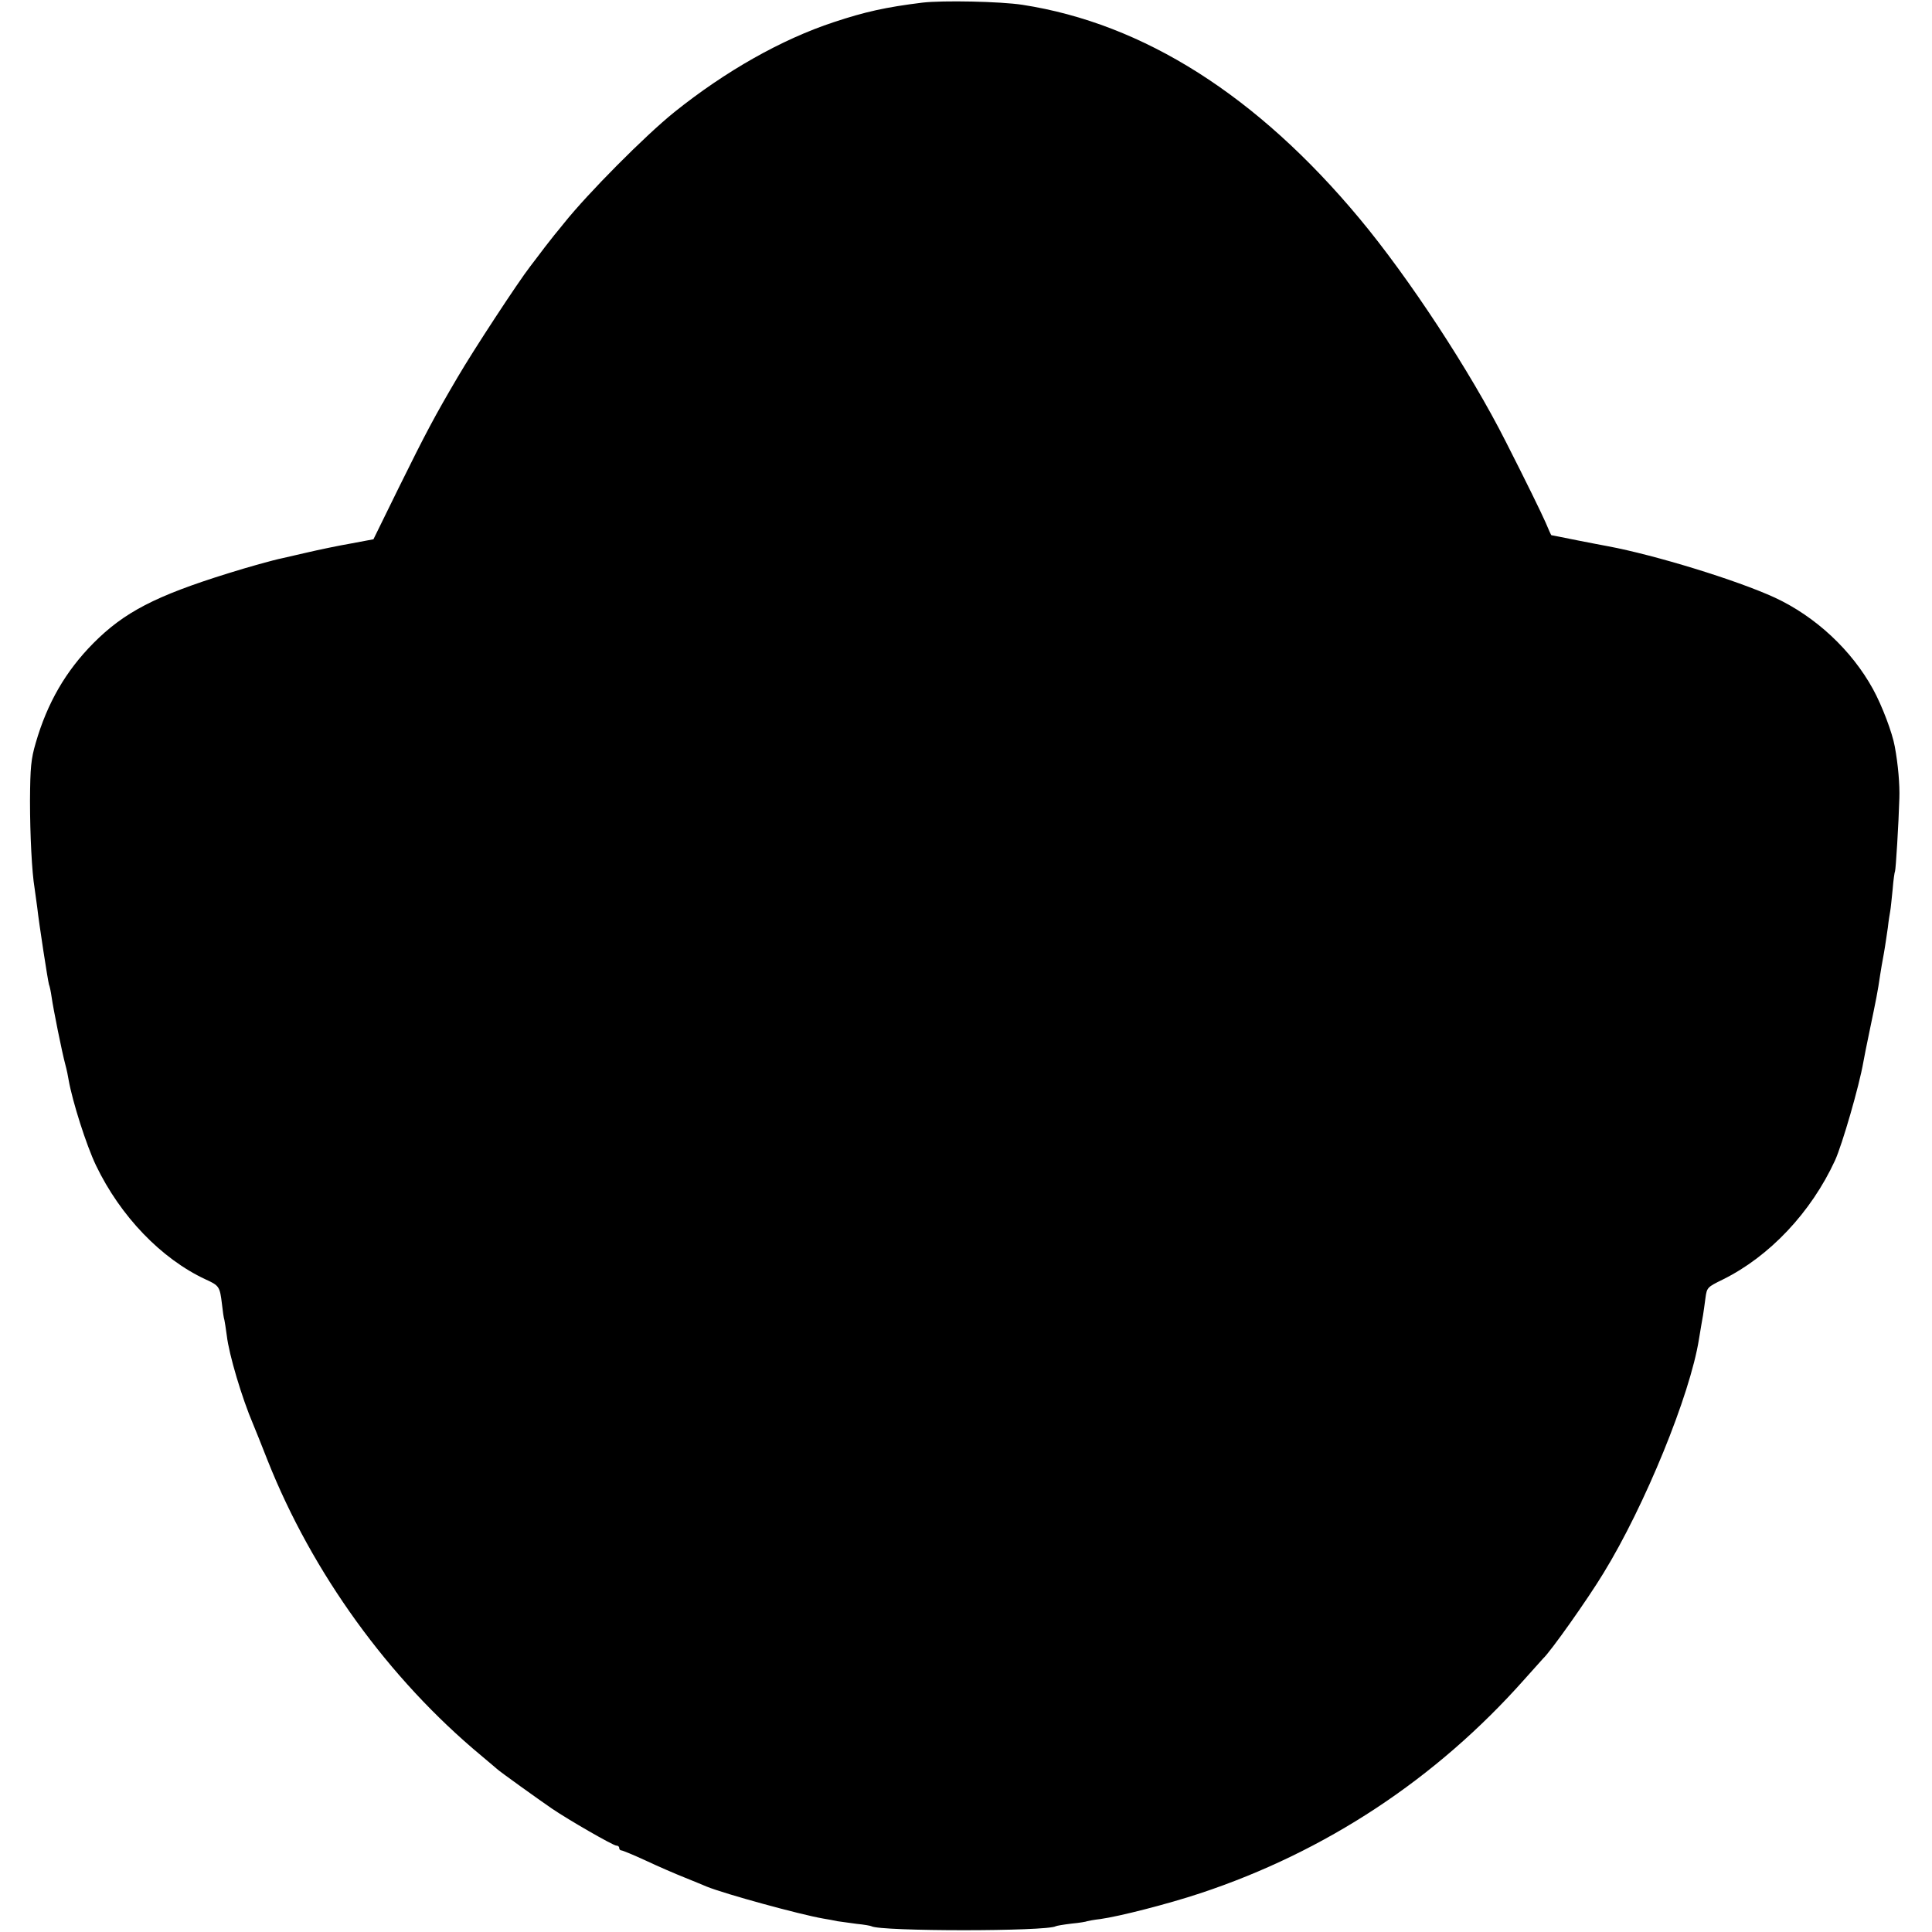
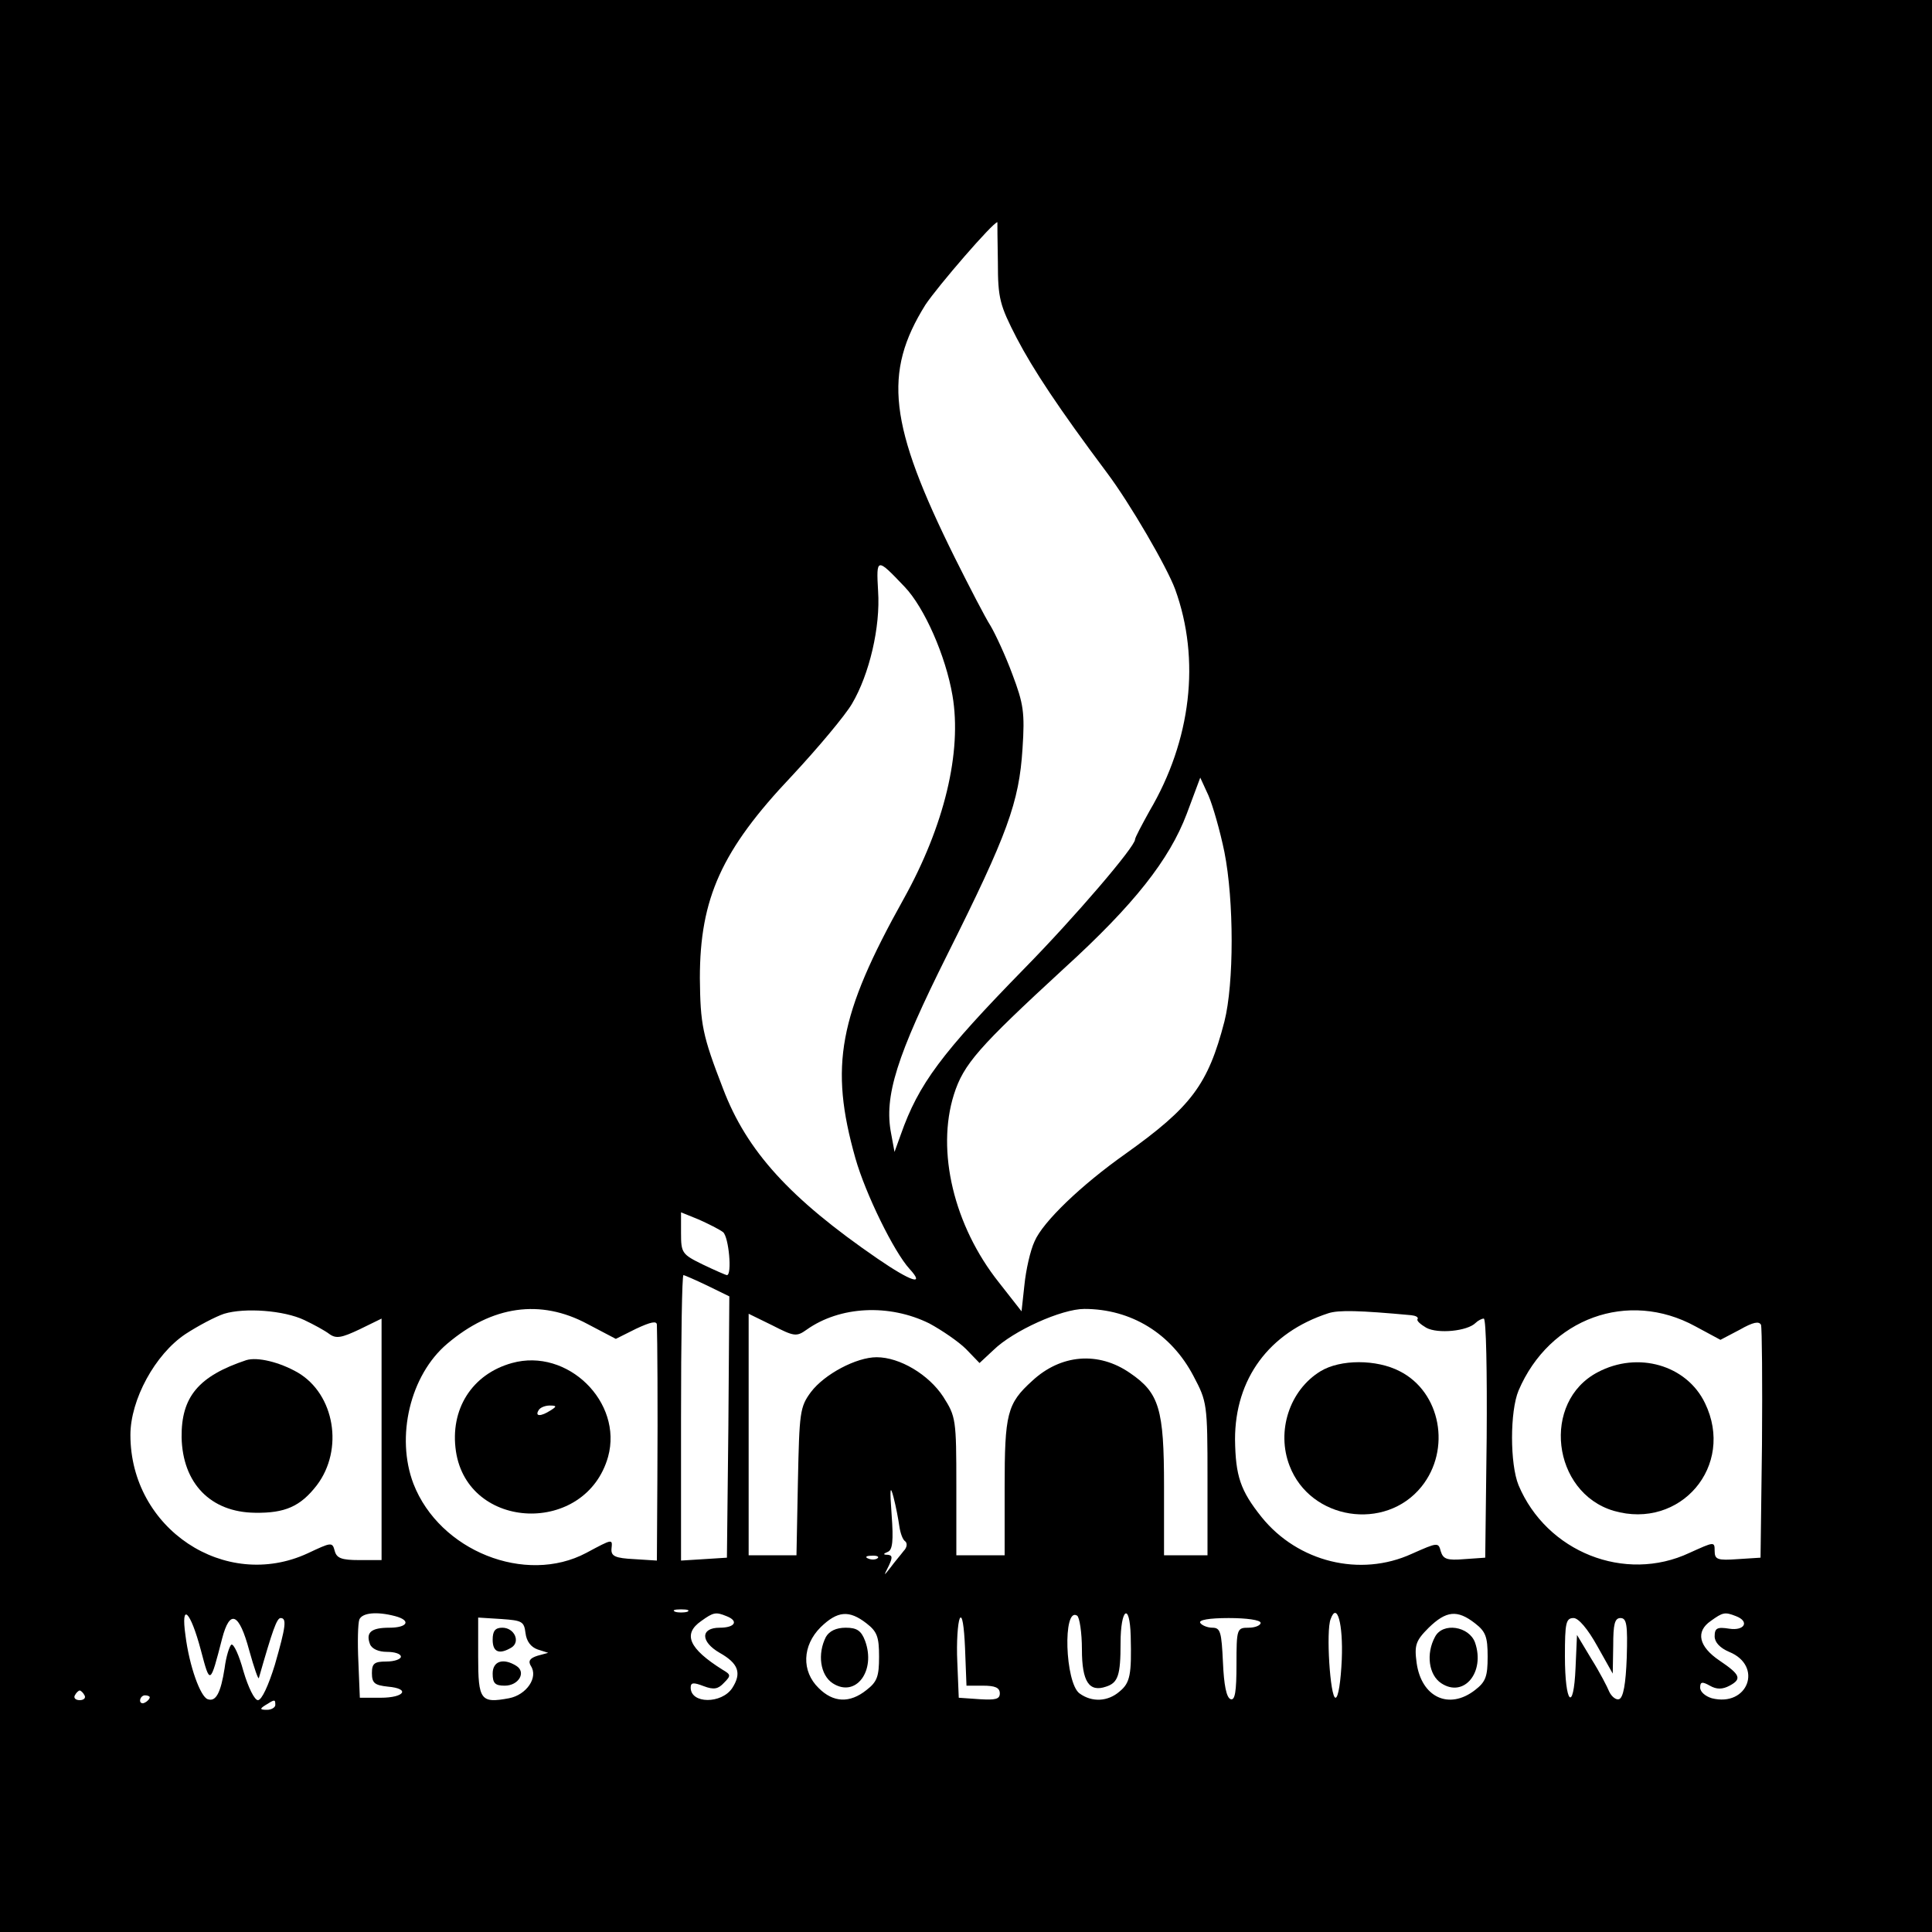
- <svg xmlns="http://www.w3.org/2000/svg" version="1.0" width="805pt" height="805pt" viewBox="0 0 805 805" preserveAspectRatio="xMidYMid meet">
-   <g transform="translate(0,805) scale(0.1,-0.1)" fill="#000000" stroke="none">
-     <path d="M3843 8039 c-153 -19 -238 -38 -368 -81 -219 -72 -453 -205 -665 -375 -123 -99 -362 -340 -460 -463 -14 -17 -32 -40 -40 -49 -8 -10 -26 -33 -40 -51 -14 -19 -41 -54 -60 -79 -52 -67 -238 -351 -304 -464 -94 -160 -132 -231 -244 -458 l-106 -216 -96 -18 c-52 -9 -133 -26 -180 -37 -47 -11 -92 -21 -100 -23 -44 -9 -147 -38 -230 -64 -302 -94 -433 -162 -561 -291 -115 -116 -192 -249 -240 -415 -20 -68 -23 -103 -24 -240 0 -145 8 -300 19 -365 2 -14 7 -50 11 -80 8 -72 44 -304 49 -322 3 -7 8 -30 11 -52 7 -50 43 -229 57 -281 6 -22 12 -51 14 -65 16 -90 73 -270 114 -356 102 -212 272 -389 457 -475 57 -26 59 -30 68 -104 3 -27 7 -57 10 -65 2 -8 6 -37 10 -65 9 -79 63 -260 110 -370 7 -16 34 -84 60 -150 186 -469 505 -910 890 -1230 33 -28 62 -52 65 -55 7 -8 176 -129 230 -166 69 -47 255 -154 268 -154 7 0 12 -4 12 -10 0 -5 4 -10 9 -10 5 0 51 -19 103 -43 51 -24 125 -56 163 -71 39 -16 79 -32 90 -37 77 -31 387 -116 485 -133 19 -3 46 -8 59 -11 13 -2 49 -7 80 -11 31 -3 59 -8 62 -10 38 -22 730 -22 768 0 3 2 33 7 66 11 32 3 62 8 65 10 3 1 28 6 55 9 79 11 279 62 415 107 523 173 984 477 1352 892 40 45 75 84 78 87 29 26 185 246 251 355 172 280 361 742 398 975 7 41 14 86 17 100 2 14 7 46 10 71 6 45 8 46 73 78 194 96 367 279 467 496 30 66 101 311 118 410 3 17 14 73 25 125 29 139 35 169 45 238 2 15 9 54 15 87 6 33 13 83 17 110 3 28 8 58 10 69 2 10 6 51 10 90 3 39 8 73 10 76 3 6 15 198 18 304 2 55 -5 140 -19 215 -10 57 -53 171 -91 240 -89 162 -239 302 -409 381 -159 73 -498 177 -695 214 -14 2 -72 14 -130 25 -58 12 -106 21 -106 21 -1 0 -12 24 -24 53 -19 43 -82 172 -166 337 -148 293 -404 683 -609 929 -426 512 -900 813 -1405 891 -91 14 -332 19 -417 9z" />
+ <svg xmlns="http://www.w3.org/2000/svg" version="1.0" width="400pt" height="400pt" viewBox="0 0 400 400" preserveAspectRatio="xMidYMid meet">
+   <g transform="translate(0,400) scale(0.1,-0.1)" fill="#000000" stroke="none">
+     <path d="M0 2000 l0 -2000 2000 0 2000 0 0 2000 0 2000 -2000 0 -2000 0 0 -2000z m2066 1457 c0 -75 4 -89 39 -157 34 -65 86 -144 187 -279 48 -64 124 -195 141 -241 53 -146 33 -313 -53 -459 -16 -29 -30 -55 -30 -59 0 -15 -124 -160 -229 -267 -172 -176 -219 -239 -256 -344 l-13 -36 -7 38 c-15 77 11 160 117 372 124 248 148 314 155 425 5 75 2 93 -21 154 -14 38 -35 83 -45 100 -11 17 -44 81 -74 141 -137 276 -149 383 -61 524 26 39 140 171 149 171 0 0 0 -37 1 -83z m-193 -672 c41 -43 85 -143 99 -225 20 -117 -17 -270 -101 -421 -135 -242 -154 -346 -100 -537 21 -74 80 -194 112 -229 33 -36 4 -27 -66 21 -182 125 -271 223 -320 352 -43 111 -47 133 -48 229 0 165 45 265 190 418 55 59 111 126 125 150 36 61 59 159 54 233 -4 70 -3 70 55 9z m662 -549 c20 -101 20 -272 0 -351 -34 -131 -69 -177 -205 -274 -92 -65 -171 -141 -188 -181 -9 -19 -18 -60 -21 -90 l-6 -55 -47 60 c-93 117 -130 272 -93 389 20 63 51 98 228 261 145 132 218 225 254 320 l28 75 17 -37 c9 -21 24 -73 33 -117z m-1038 -787 c12 -10 19 -89 8 -89 -2 0 -25 10 -50 22 -43 21 -45 24 -45 65 l0 43 37 -15 c20 -9 42 -20 50 -26z m-32 -111 l45 -22 -2 -271 -3 -270 -47 -3 -48 -3 0 295 c0 163 2 296 5 296 2 0 25 -10 50 -22z m-835 -71 c19 -9 43 -22 52 -29 14 -10 25 -8 63 10 l45 22 0 -250 0 -250 -46 0 c-37 0 -47 4 -51 19 -5 19 -7 18 -56 -5 -171 -79 -367 51 -367 245 0 73 51 167 114 209 26 17 62 36 80 42 43 13 124 7 166 -13z m586 -8 l59 -31 42 21 c30 14 43 17 43 8 1 -29 2 -164 1 -320 l-1 -168 -47 3 c-39 2 -48 6 -47 21 2 21 4 22 -52 -8 -126 -67 -304 4 -358 143 -37 97 -7 225 70 290 93 79 193 93 290 41z m708 1 c26 -14 61 -38 76 -53 l28 -29 29 27 c41 40 141 85 188 85 97 0 180 -51 226 -139 28 -53 29 -57 29 -212 l0 -159 -45 0 -45 0 0 143 c0 160 -10 193 -70 234 -66 46 -144 39 -203 -16 -52 -47 -57 -68 -57 -221 l0 -140 -50 0 -50 0 0 143 c0 139 -1 144 -27 185 -30 46 -90 82 -138 82 -42 0 -108 -35 -136 -72 -23 -31 -24 -42 -27 -185 l-3 -153 -50 0 -49 0 0 250 0 250 49 -24 c45 -23 50 -24 71 -9 69 49 171 54 254 13z m998 17 c9 -1 15 -4 13 -8 -3 -3 6 -11 18 -18 24 -13 85 -7 102 10 5 5 13 9 17 9 5 0 7 -111 6 -247 l-3 -248 -43 -3 c-36 -3 -44 0 -49 16 -5 19 -6 19 -60 -5 -107 -49 -236 -17 -311 76 -44 55 -54 85 -55 161 0 125 70 221 193 261 21 7 64 6 172 -4z m588 -23 l52 -28 40 21 c28 16 40 18 44 10 2 -7 3 -118 2 -247 l-3 -235 -47 -3 c-42 -3 -48 -1 -48 17 0 20 -1 19 -52 -4 -134 -63 -296 2 -354 140 -18 44 -18 153 0 196 64 150 227 209 366 133z m-1648 -414 c2 -14 7 -28 12 -31 5 -4 4 -13 -3 -20 -6 -8 -19 -23 -27 -34 -15 -19 -15 -19 -4 3 8 17 8 22 -2 23 -10 0 -10 2 0 6 10 4 12 23 8 77 -4 54 -3 63 4 36 5 -19 10 -46 12 -60z m-45 -66 c-3 -3 -12 -4 -19 -1 -8 3 -5 6 6 6 11 1 17 -2 13 -5z m-394 -111 c-7 -2 -19 -2 -25 0 -7 3 -2 5 12 5 14 0 19 -2 13 -5z m-1007 -80 c19 -72 19 -72 44 25 16 61 35 53 56 -25 10 -36 19 -62 20 -57 28 98 37 124 45 124 13 0 11 -17 -12 -97 -13 -42 -27 -73 -35 -73 -7 0 -20 26 -30 60 -9 33 -20 57 -25 55 -4 -3 -11 -25 -14 -49 -8 -51 -18 -70 -35 -64 -15 5 -38 68 -46 132 -10 70 10 52 32 -31z m402 71 c34 -9 26 -24 -12 -24 -38 0 -49 -10 -40 -34 4 -10 18 -16 35 -16 16 0 29 -4 29 -10 0 -5 -13 -10 -30 -10 -25 0 -30 -4 -30 -24 0 -21 6 -25 33 -28 47 -4 35 -23 -15 -23 l-43 0 -3 74 c-2 41 -1 80 2 88 6 14 36 17 74 7z m686 0 c26 -10 18 -24 -14 -24 -40 0 -40 -29 0 -52 39 -22 46 -42 26 -73 -22 -33 -86 -33 -86 1 0 11 6 11 27 3 21 -8 30 -6 42 7 15 15 14 17 -3 27 -70 44 -83 74 -44 101 25 18 30 19 52 10z m290 -15 c22 -17 26 -28 26 -69 0 -41 -4 -52 -26 -69 -35 -28 -69 -26 -99 4 -36 35 -34 88 4 126 35 34 59 36 95 8z m241 -129 c25 0 35 -4 35 -16 0 -12 -9 -14 -42 -12 l-43 3 -3 74 c-2 41 1 81 5 90 5 10 9 -15 11 -61 l3 -78 34 0z m205 75 c0 -67 15 -89 50 -77 25 8 30 24 30 90 0 72 19 86 21 15 2 -80 -1 -97 -23 -115 -24 -21 -57 -23 -83 -4 -30 22 -35 180 -5 161 5 -3 10 -35 10 -70z m538 -21 c-2 -44 -7 -79 -13 -79 -11 0 -20 139 -10 163 13 36 26 -9 23 -84z m276 75 c22 -17 26 -28 26 -69 0 -41 -4 -52 -26 -69 -54 -42 -111 -15 -121 56 -5 37 -2 46 25 73 36 35 59 38 96 9z m540 15 c29 -11 18 -31 -14 -26 -25 4 -30 1 -30 -16 0 -12 11 -24 30 -32 71 -29 39 -115 -36 -96 -13 4 -24 13 -24 22 0 12 4 13 20 4 14 -8 26 -8 41 0 26 14 22 23 -21 52 -43 29 -50 60 -18 82 25 18 29 19 52 10z m-2506 -35 c2 -17 11 -29 25 -34 l22 -7 -22 -6 c-16 -5 -20 -11 -14 -21 16 -24 -9 -60 -45 -67 -59 -11 -64 -4 -64 86 l0 81 48 -3 c43 -3 47 -5 50 -29z m1522 21 c0 -5 -11 -10 -25 -10 -24 0 -25 -2 -25 -76 0 -56 -3 -75 -12 -72 -9 3 -14 30 -16 76 -3 63 -5 72 -22 72 -10 0 -22 5 -25 10 -4 6 18 10 59 10 37 0 66 -4 66 -10z m697 -48 l32 -57 1 58 c0 44 3 57 15 57 13 0 15 -14 13 -82 -2 -54 -7 -83 -16 -86 -6 -2 -15 5 -20 15 -4 10 -20 41 -37 68 l-30 50 -3 -68 c-4 -94 -22 -75 -22 24 0 69 2 79 18 79 10 0 29 -22 49 -58z m-3132 -102 c3 -5 -1 -10 -10 -10 -9 0 -13 5 -10 10 3 6 8 10 10 10 2 0 7 -4 10 -10z m135 -4 c0 -3 -4 -8 -10 -11 -5 -3 -10 -1 -10 4 0 6 5 11 10 11 6 0 10 -2 10 -4z m260 -16 c0 -5 -8 -10 -17 -10 -15 0 -16 2 -3 10 19 12 20 12 20 0z" />
+     <path d="M510 1184 c-99 -33 -135 -76 -134 -160 2 -95 60 -155 152 -156 62 -1 94 13 128 57 56 74 37 188 -39 233 -38 22 -84 33 -107 26z" />
+     <path d="M1060 1178 c-83 -23 -129 -96 -116 -183 25 -165 269 -174 315 -11 31 113 -84 226 -199 194z m80 -98 c-20 -13 -33 -13 -25 0 3 6 14 10 23 10 15 0 15 -2 2 -10z" />
+     <path d="M2734 1161 c-64 -39 -92 -124 -64 -196 43 -112 198 -136 273 -43 62 77 40 196 -45 239 -48 25 -123 25 -164 0z" />
+     <path d="M3308 1159 c-117 -61 -95 -249 33 -287 138 -40 252 93 189 223 -38 79 -139 108 -222 64z" />
+     <path d="M1710 611 c-18 -35 -12 -79 14 -96 48 -31 90 26 67 88 -8 21 -17 27 -40 27 -20 0 -34 -7 -41 -19z" />
+     <path d="M2971 611 c-19 -35 -13 -79 13 -96 47 -31 91 23 70 84 -12 34 -67 43 -83 12z" />
+     <path d="M1020 605 c0 -26 14 -31 39 -16 19 12 6 41 -19 41 -15 0 -20 -7 -20 -25z" />
+     <path d="M1020 535 c0 -20 5 -25 25 -25 29 0 45 28 24 41 -27 17 -49 10 -49 -16z" />
  </g>
</svg>
